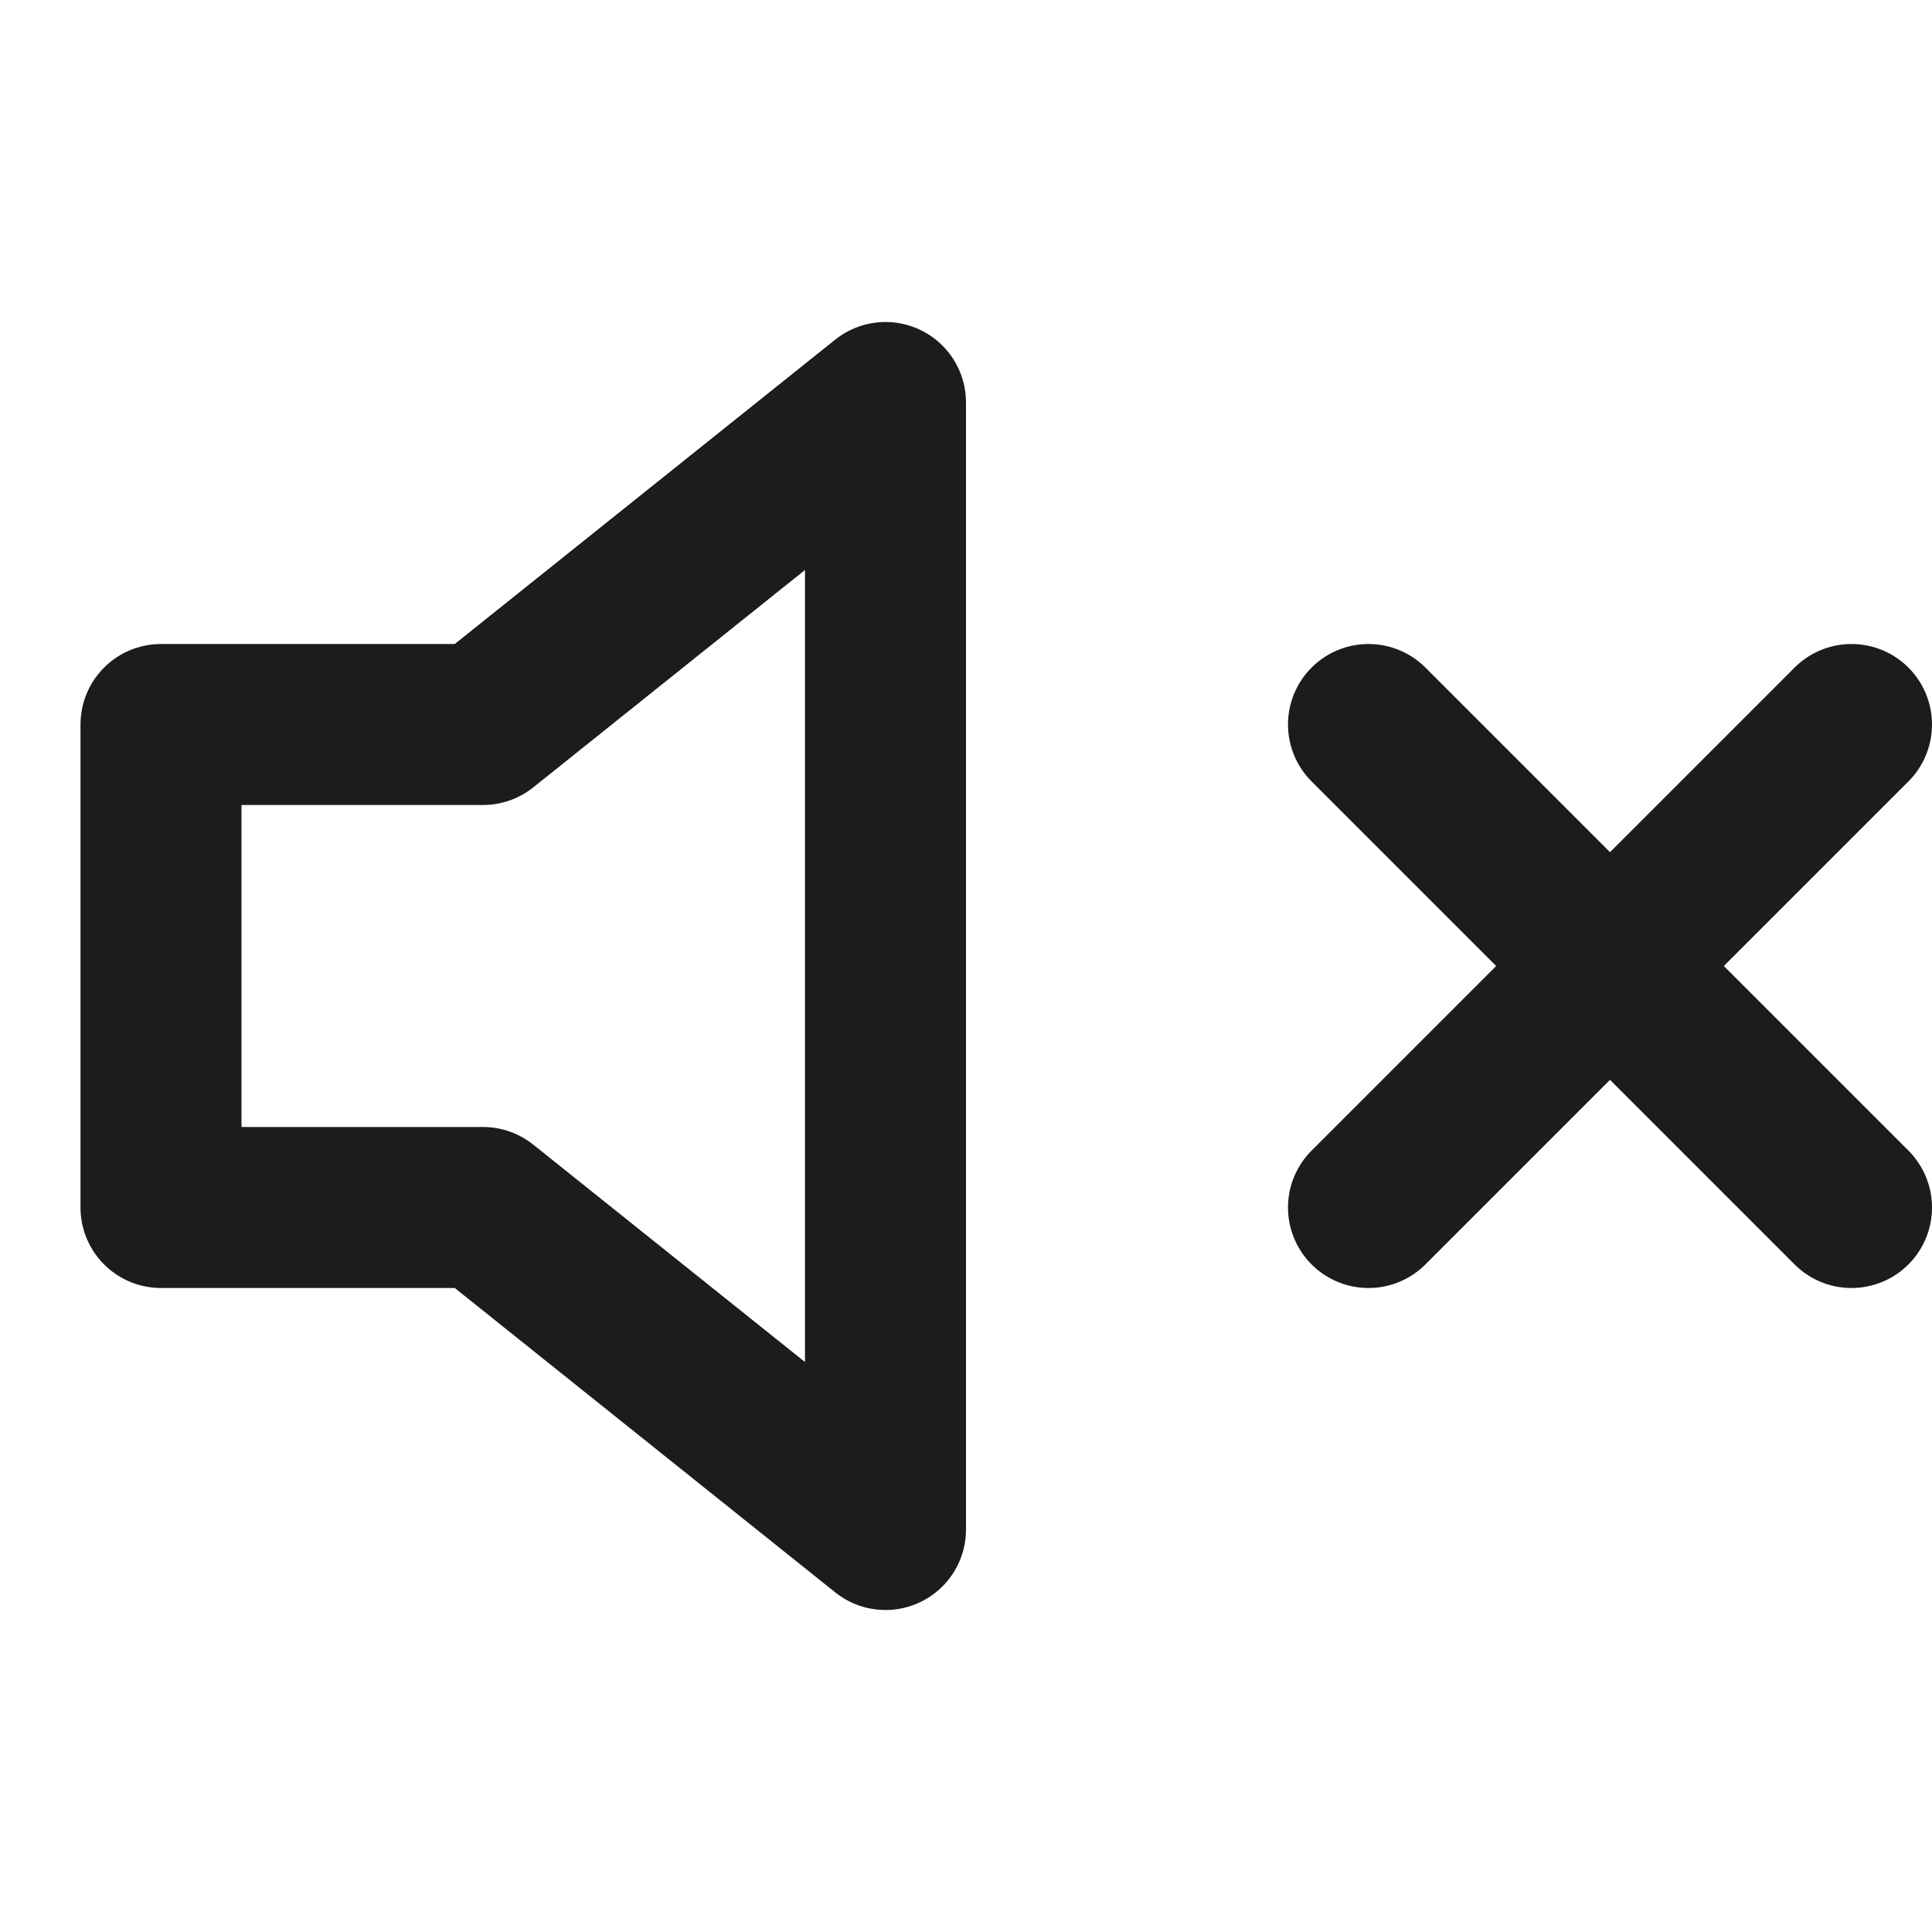
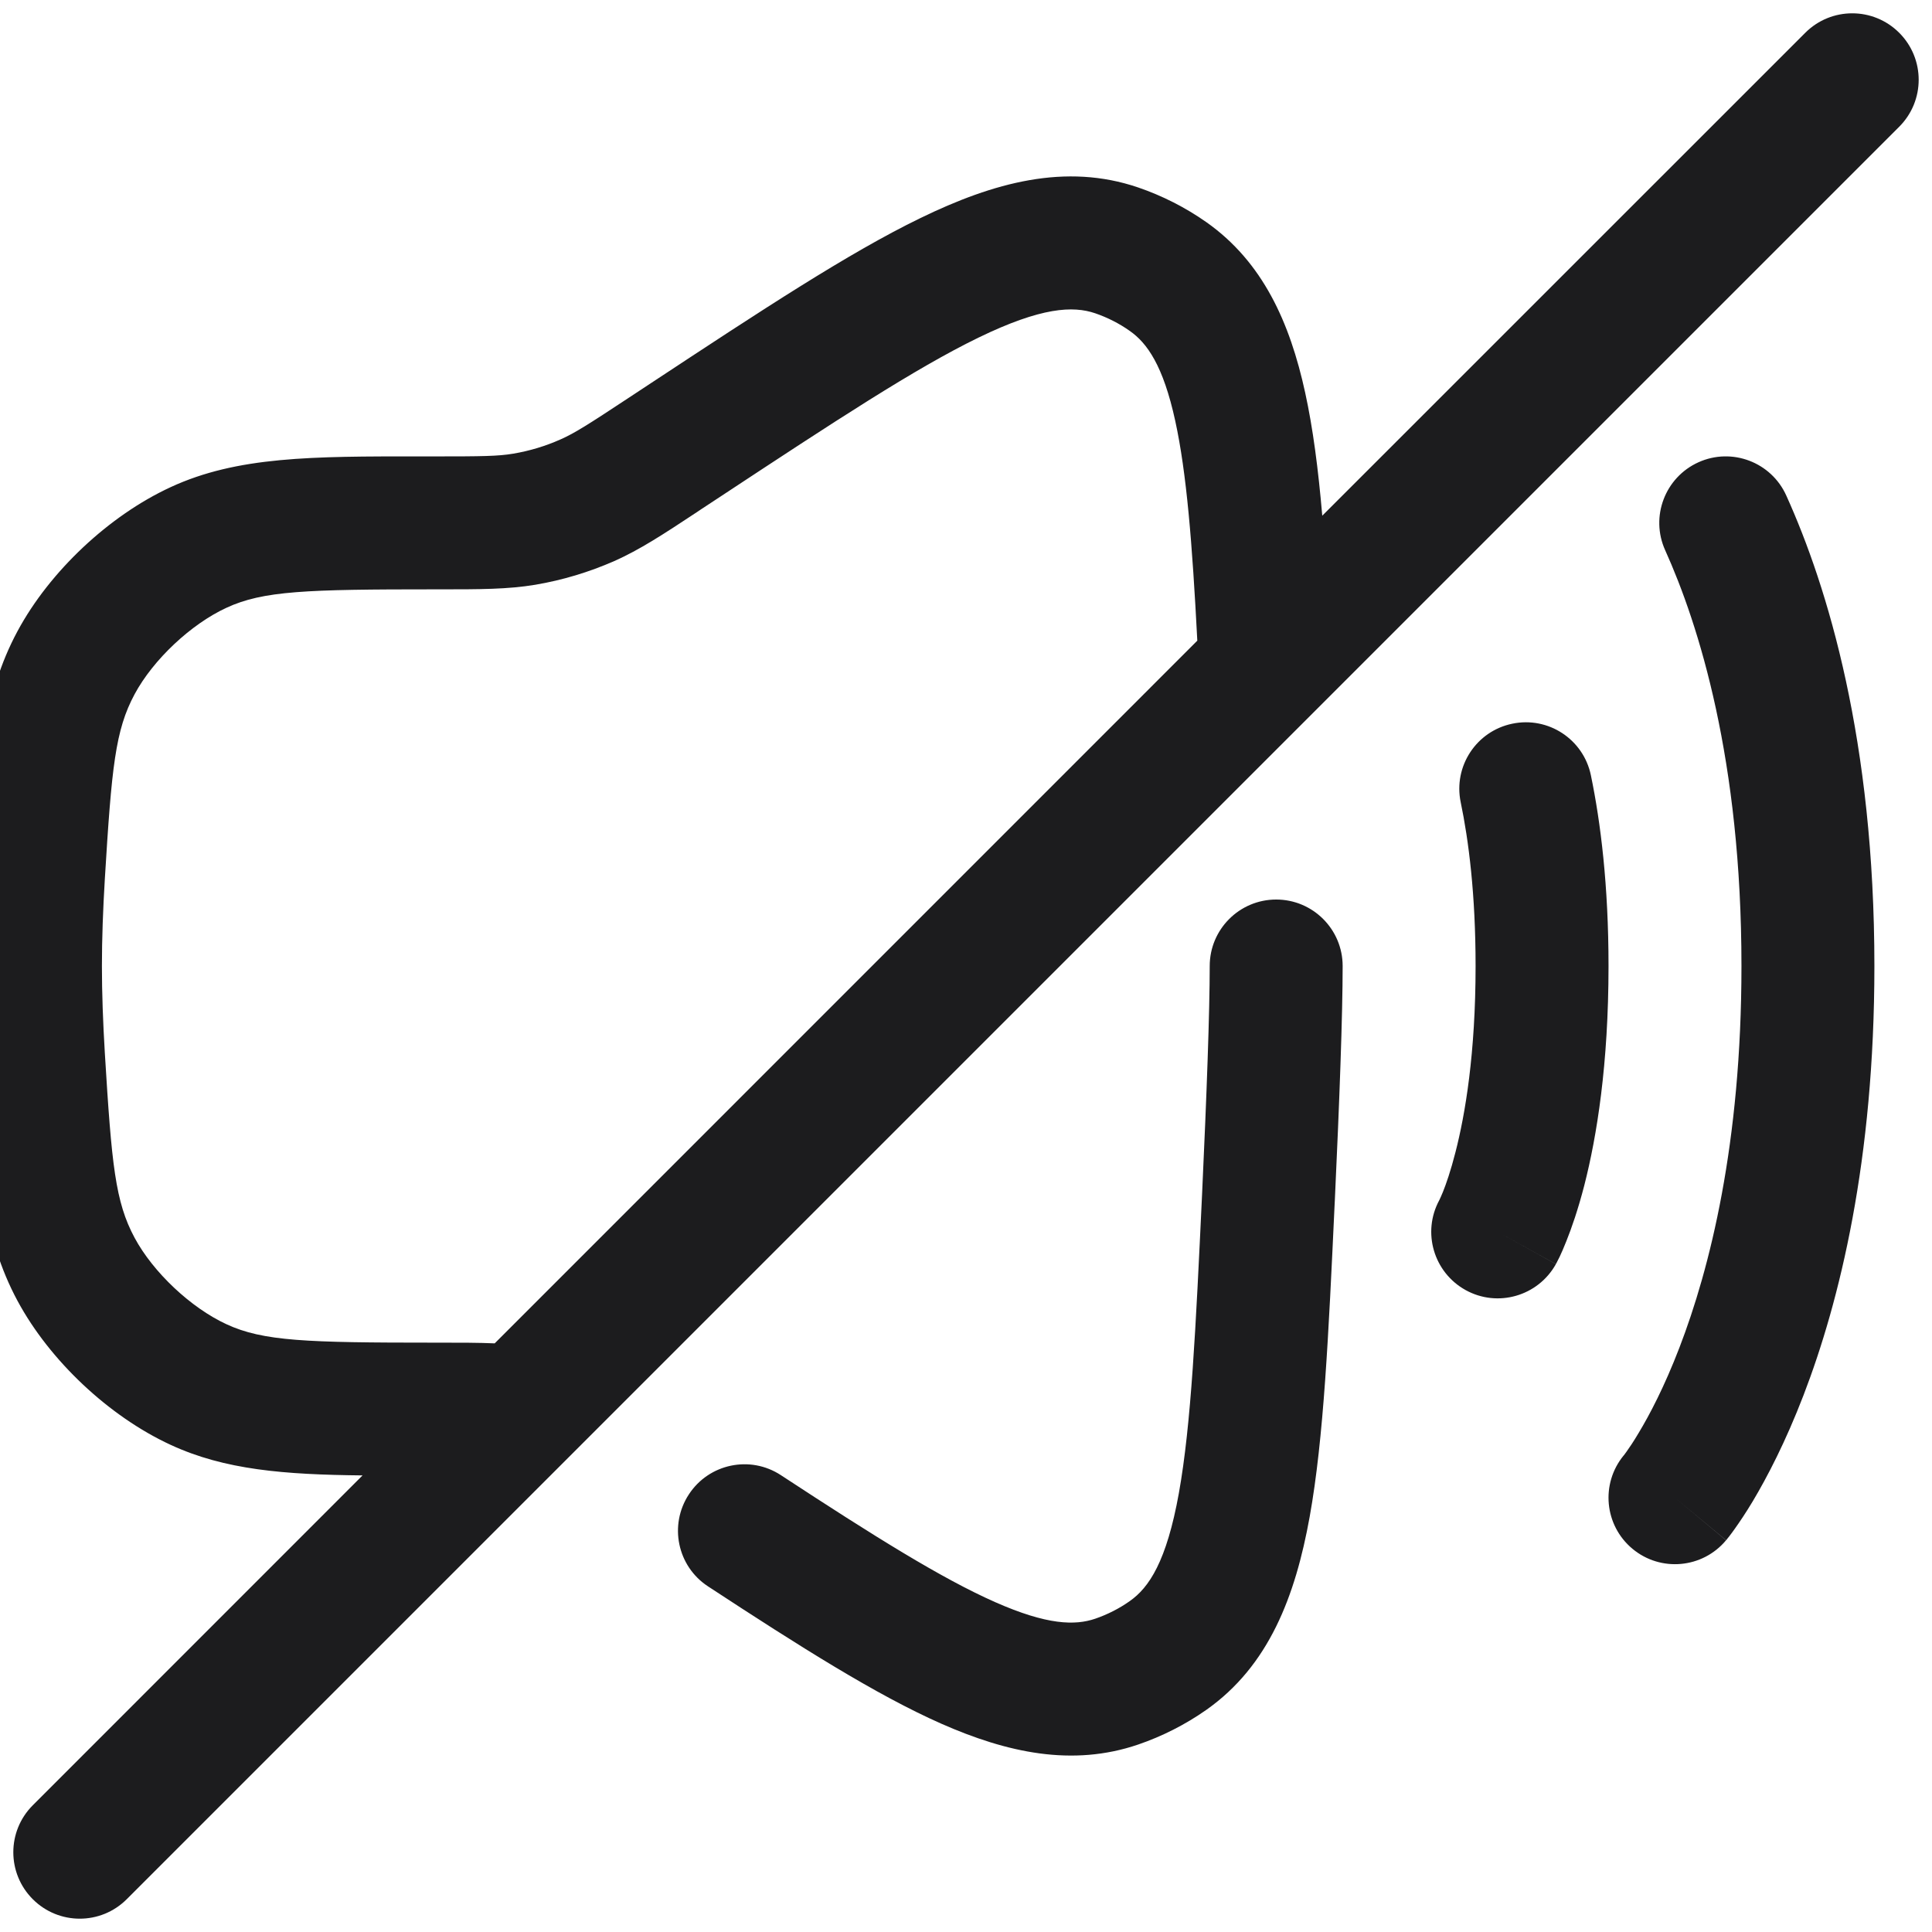
- <svg xmlns="http://www.w3.org/2000/svg" viewBox="0 0 24 24" fill="none" stroke="#1c1c1e" stroke-width="2" stroke-linecap="round" stroke-linejoin="round">
-   <path d="M11 5L6 9H2v6h4l5 4V5z" />
-   <line x1="23" y1="9" x2="17" y2="15" />
-   <line x1="17" y1="9" x2="23" y2="15" />
+ <svg xmlns="http://www.w3.org/2000/svg" width="24" height="24" viewBox="1.1 1.1 21.8 21.8" fill="none">
+   <path fill-rule="evenodd" clip-rule="evenodd" d="M22.53 1.47C22.823 1.763 22.823 2.237 22.53 2.53L2.53 22.53C2.237 22.823 1.763 22.823 1.47 22.53C1.177 22.237 1.177 21.763 1.47 21.47L5.191 17.748C4.308 17.739 3.636 17.686 3.025 17.403C2.33 17.082 1.661 16.453 1.298 15.779C0.906 15.05 0.86 14.288 0.794 13.204C0.791 13.162 0.789 13.118 0.786 13.074C0.764 12.706 0.75 12.342 0.75 12C0.75 11.659 0.764 11.294 0.786 10.926C0.789 10.882 0.791 10.838 0.794 10.796C0.86 9.712 0.906 8.95 1.298 8.221C1.661 7.547 2.33 6.918 3.025 6.597C3.777 6.249 4.622 6.249 5.839 6.25C5.892 6.25 5.946 6.25 6 6.25C6.537 6.25 6.72 6.248 6.891 6.219C7.075 6.188 7.255 6.134 7.425 6.058C7.584 5.988 7.739 5.889 8.186 5.594L8.453 5.418C9.684 4.607 10.671 3.956 11.485 3.561C12.311 3.159 13.124 2.936 13.942 3.215C14.214 3.308 14.476 3.441 14.711 3.606C15.35 4.056 15.655 4.741 15.827 5.53C15.915 5.932 15.975 6.395 16.02 6.919L21.47 1.47C21.763 1.177 22.237 1.177 22.53 1.47ZM14.61 8.329C14.553 7.228 14.489 6.435 14.361 5.849C14.225 5.225 14.044 4.971 13.848 4.834C13.73 4.75 13.595 4.682 13.458 4.635C13.209 4.55 12.852 4.564 12.14 4.91C11.426 5.257 10.521 5.852 9.231 6.702L9.012 6.846C8.995 6.857 8.979 6.868 8.963 6.879C8.583 7.13 8.319 7.303 8.031 7.431C7.746 7.556 7.448 7.646 7.141 7.698C6.83 7.75 6.515 7.75 6.059 7.75C6.04 7.75 6.02 7.75 6 7.75C4.556 7.75 4.069 7.766 3.655 7.958C3.254 8.143 2.828 8.544 2.619 8.933C2.401 9.338 2.36 9.753 2.283 11.017C2.262 11.364 2.25 11.697 2.25 12C2.25 12.303 2.262 12.636 2.283 12.983C2.36 14.247 2.401 14.662 2.619 15.067C2.828 15.456 3.254 15.857 3.655 16.042C4.069 16.234 4.556 16.25 6 16.25C6.02 16.25 6.04 16.25 6.059 16.25C6.299 16.25 6.5 16.25 6.682 16.258L14.61 8.329ZM20.265 6.316C20.642 6.146 21.086 6.314 21.256 6.692C21.724 7.727 22.25 9.46 22.25 12C22.25 14.192 21.858 15.783 21.45 16.844C21.246 17.374 21.039 17.769 20.878 18.039C20.797 18.174 20.727 18.277 20.675 18.35C20.649 18.387 20.627 18.416 20.61 18.438C20.602 18.448 20.595 18.457 20.589 18.464L20.582 18.474L20.579 18.477L20.577 18.479C20.577 18.479 20.576 18.48 20 18L20.576 18.48C20.311 18.798 19.838 18.841 19.52 18.576C19.203 18.312 19.159 17.843 19.42 17.524C19.421 17.524 19.422 17.522 19.424 17.52C19.429 17.513 19.439 17.499 19.454 17.479C19.484 17.437 19.532 17.367 19.591 17.267C19.711 17.068 19.879 16.751 20.05 16.306C20.392 15.417 20.75 14.008 20.75 12C20.75 9.674 20.269 8.151 19.889 7.308C19.719 6.931 19.887 6.487 20.265 6.316ZM18.164 9.266C18.57 9.181 18.967 9.442 19.051 9.848C19.161 10.378 19.25 11.089 19.25 12C19.25 13.11 19.118 13.923 18.977 14.474C18.906 14.749 18.833 14.958 18.774 15.105C18.745 15.179 18.719 15.237 18.699 15.28C18.688 15.301 18.68 15.319 18.672 15.333L18.663 15.351L18.659 15.358L18.657 15.361L18.656 15.363C18.656 15.363 18.656 15.364 18.028 15.015L18.656 15.364C18.454 15.726 17.998 15.857 17.636 15.656C17.277 15.456 17.145 15.006 17.339 14.645L17.344 14.635C17.351 14.62 17.364 14.592 17.382 14.548C17.417 14.461 17.469 14.313 17.523 14.101C17.632 13.677 17.75 12.99 17.75 12C17.75 11.187 17.671 10.579 17.582 10.152C17.498 9.747 17.758 9.35 18.164 9.266ZM15.5 11.25C15.914 11.25 16.25 11.586 16.25 12C16.25 12.552 16.214 13.525 16.162 14.64L16.159 14.698C16.091 16.158 16.037 17.33 15.878 18.214C15.716 19.113 15.417 19.897 14.711 20.394C14.476 20.559 14.214 20.692 13.942 20.785C13.2 21.038 12.463 20.877 11.72 20.549C10.988 20.225 10.128 19.681 9.089 19C8.742 18.773 8.646 18.308 8.873 17.962C9.1 17.615 9.565 17.518 9.911 17.745C10.97 18.439 11.726 18.911 12.327 19.177C12.919 19.439 13.232 19.442 13.458 19.365C13.595 19.318 13.73 19.25 13.848 19.166C14.065 19.014 14.263 18.72 14.402 17.948C14.541 17.173 14.592 16.101 14.664 14.571C14.716 13.451 14.75 12.512 14.75 12C14.75 11.586 15.086 11.25 15.5 11.25Z" fill="#1c1c1e" />
</svg>
